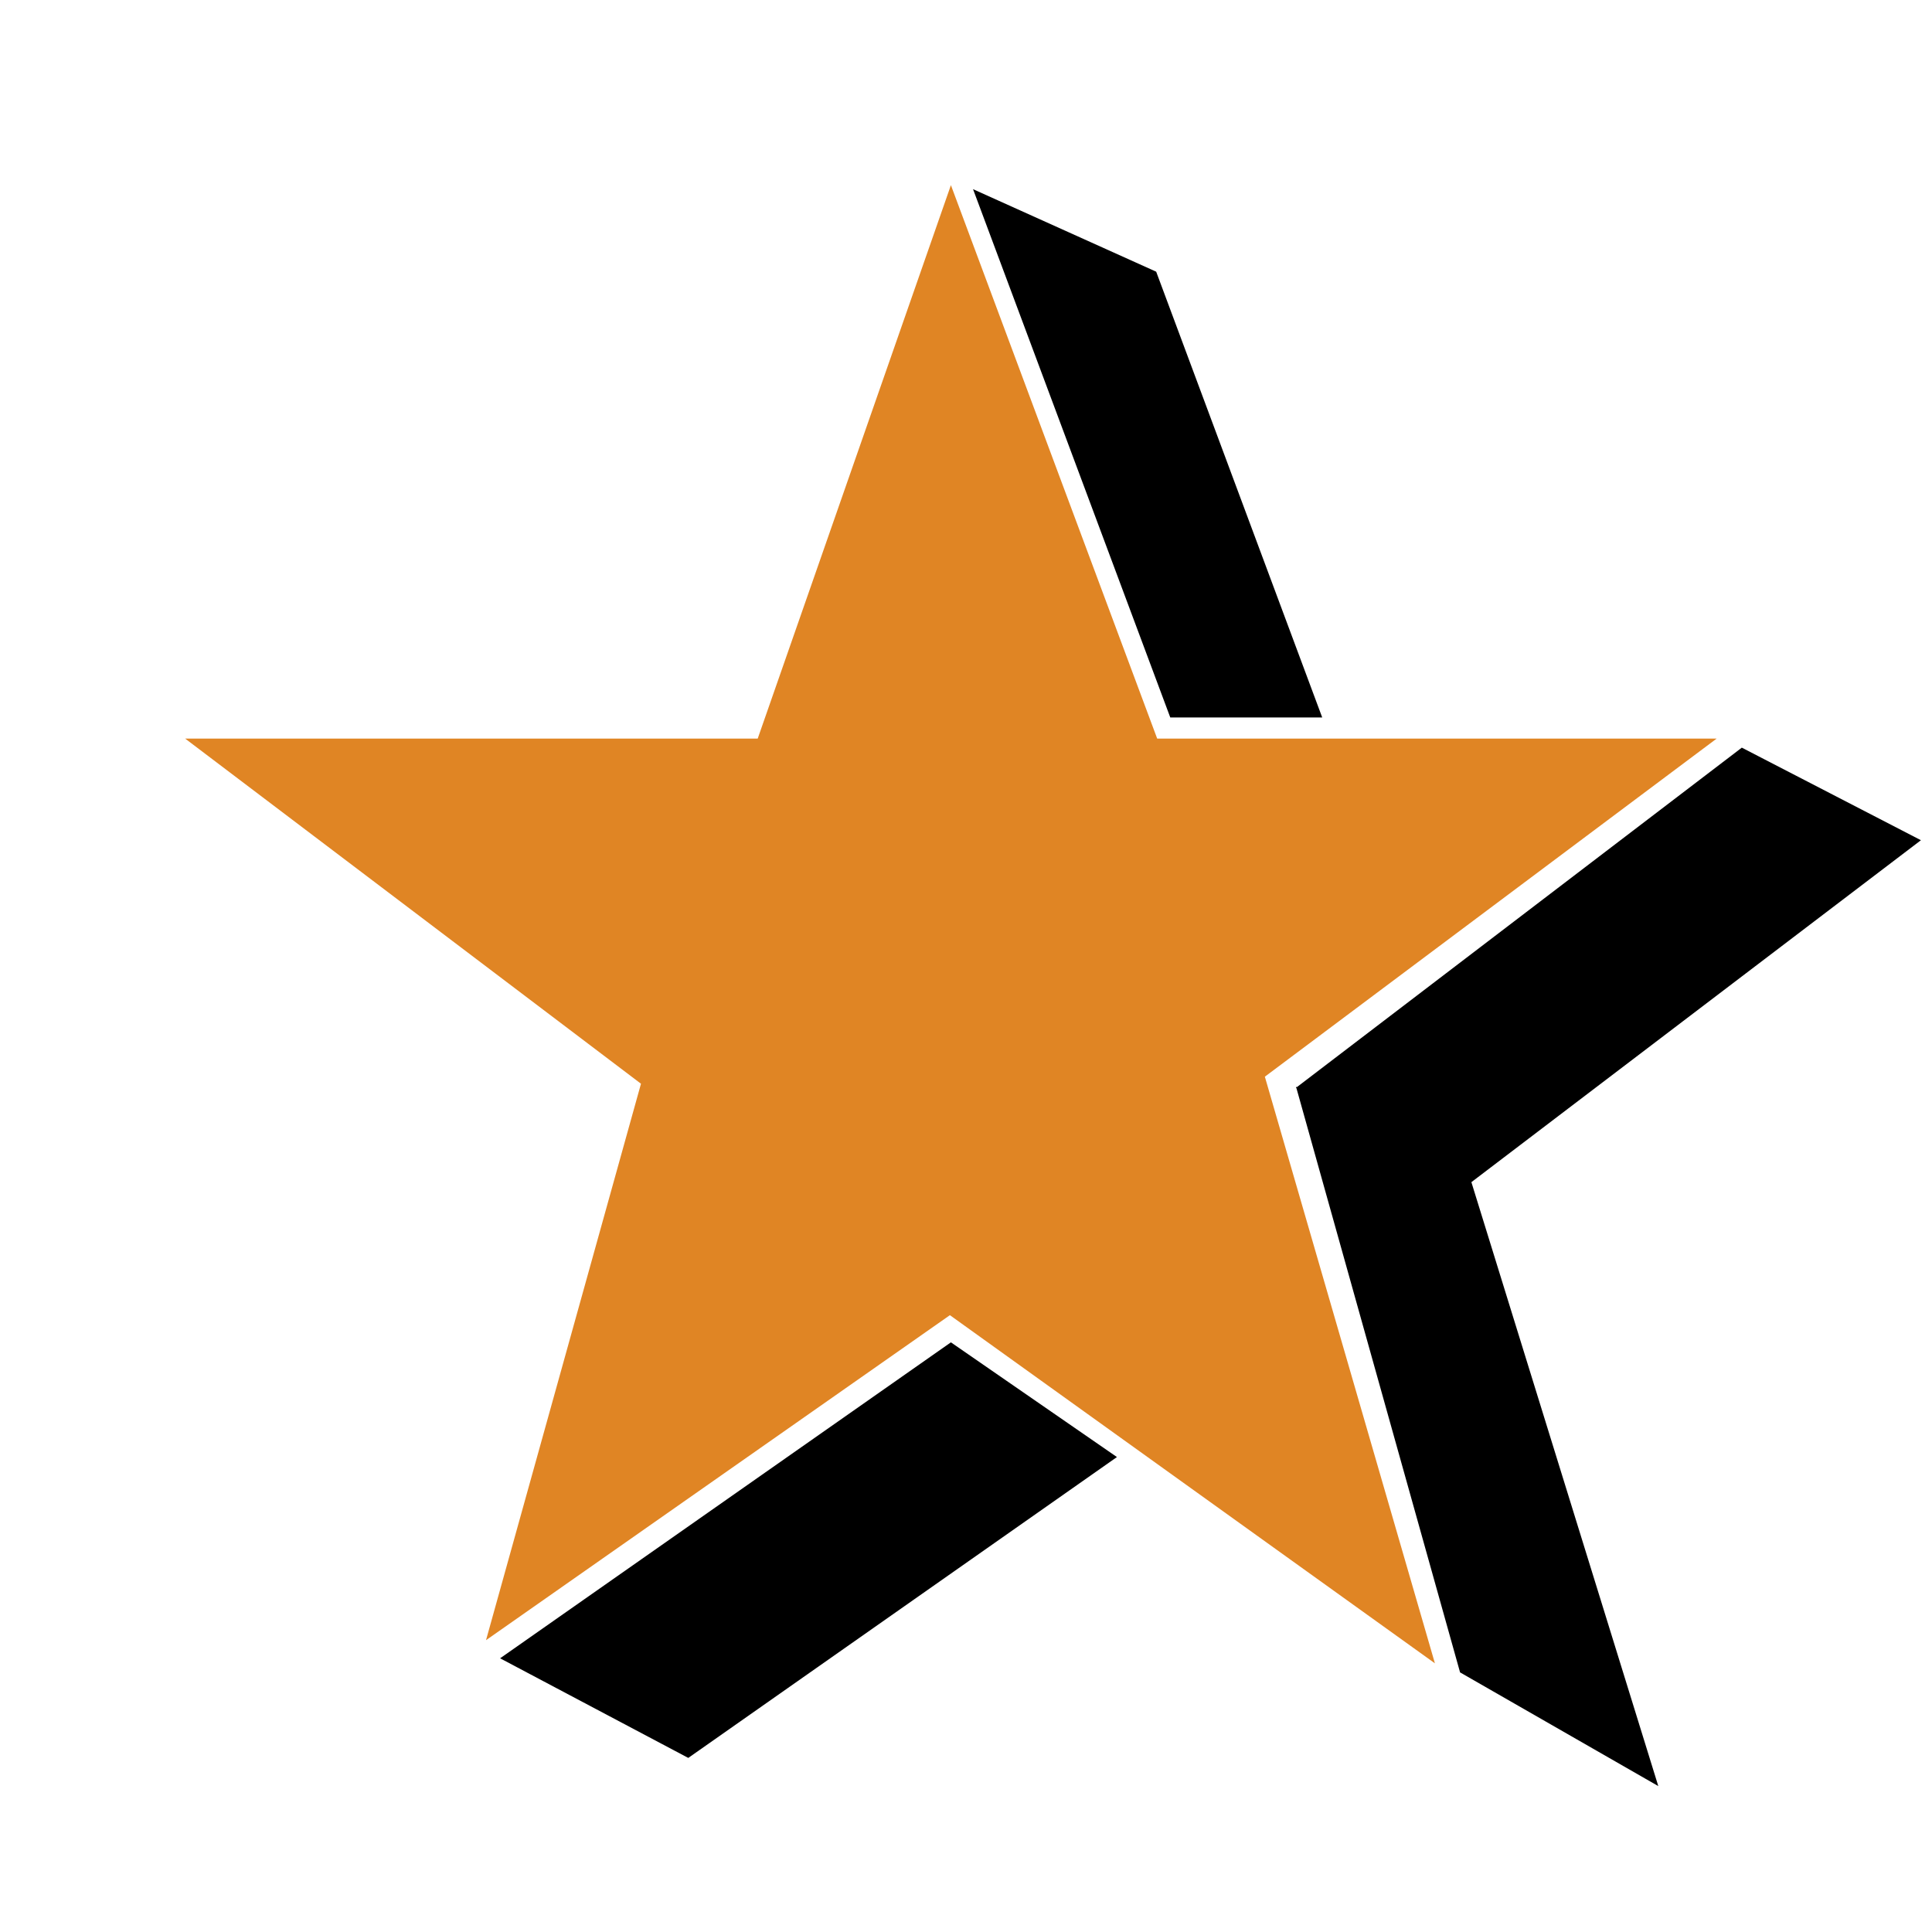
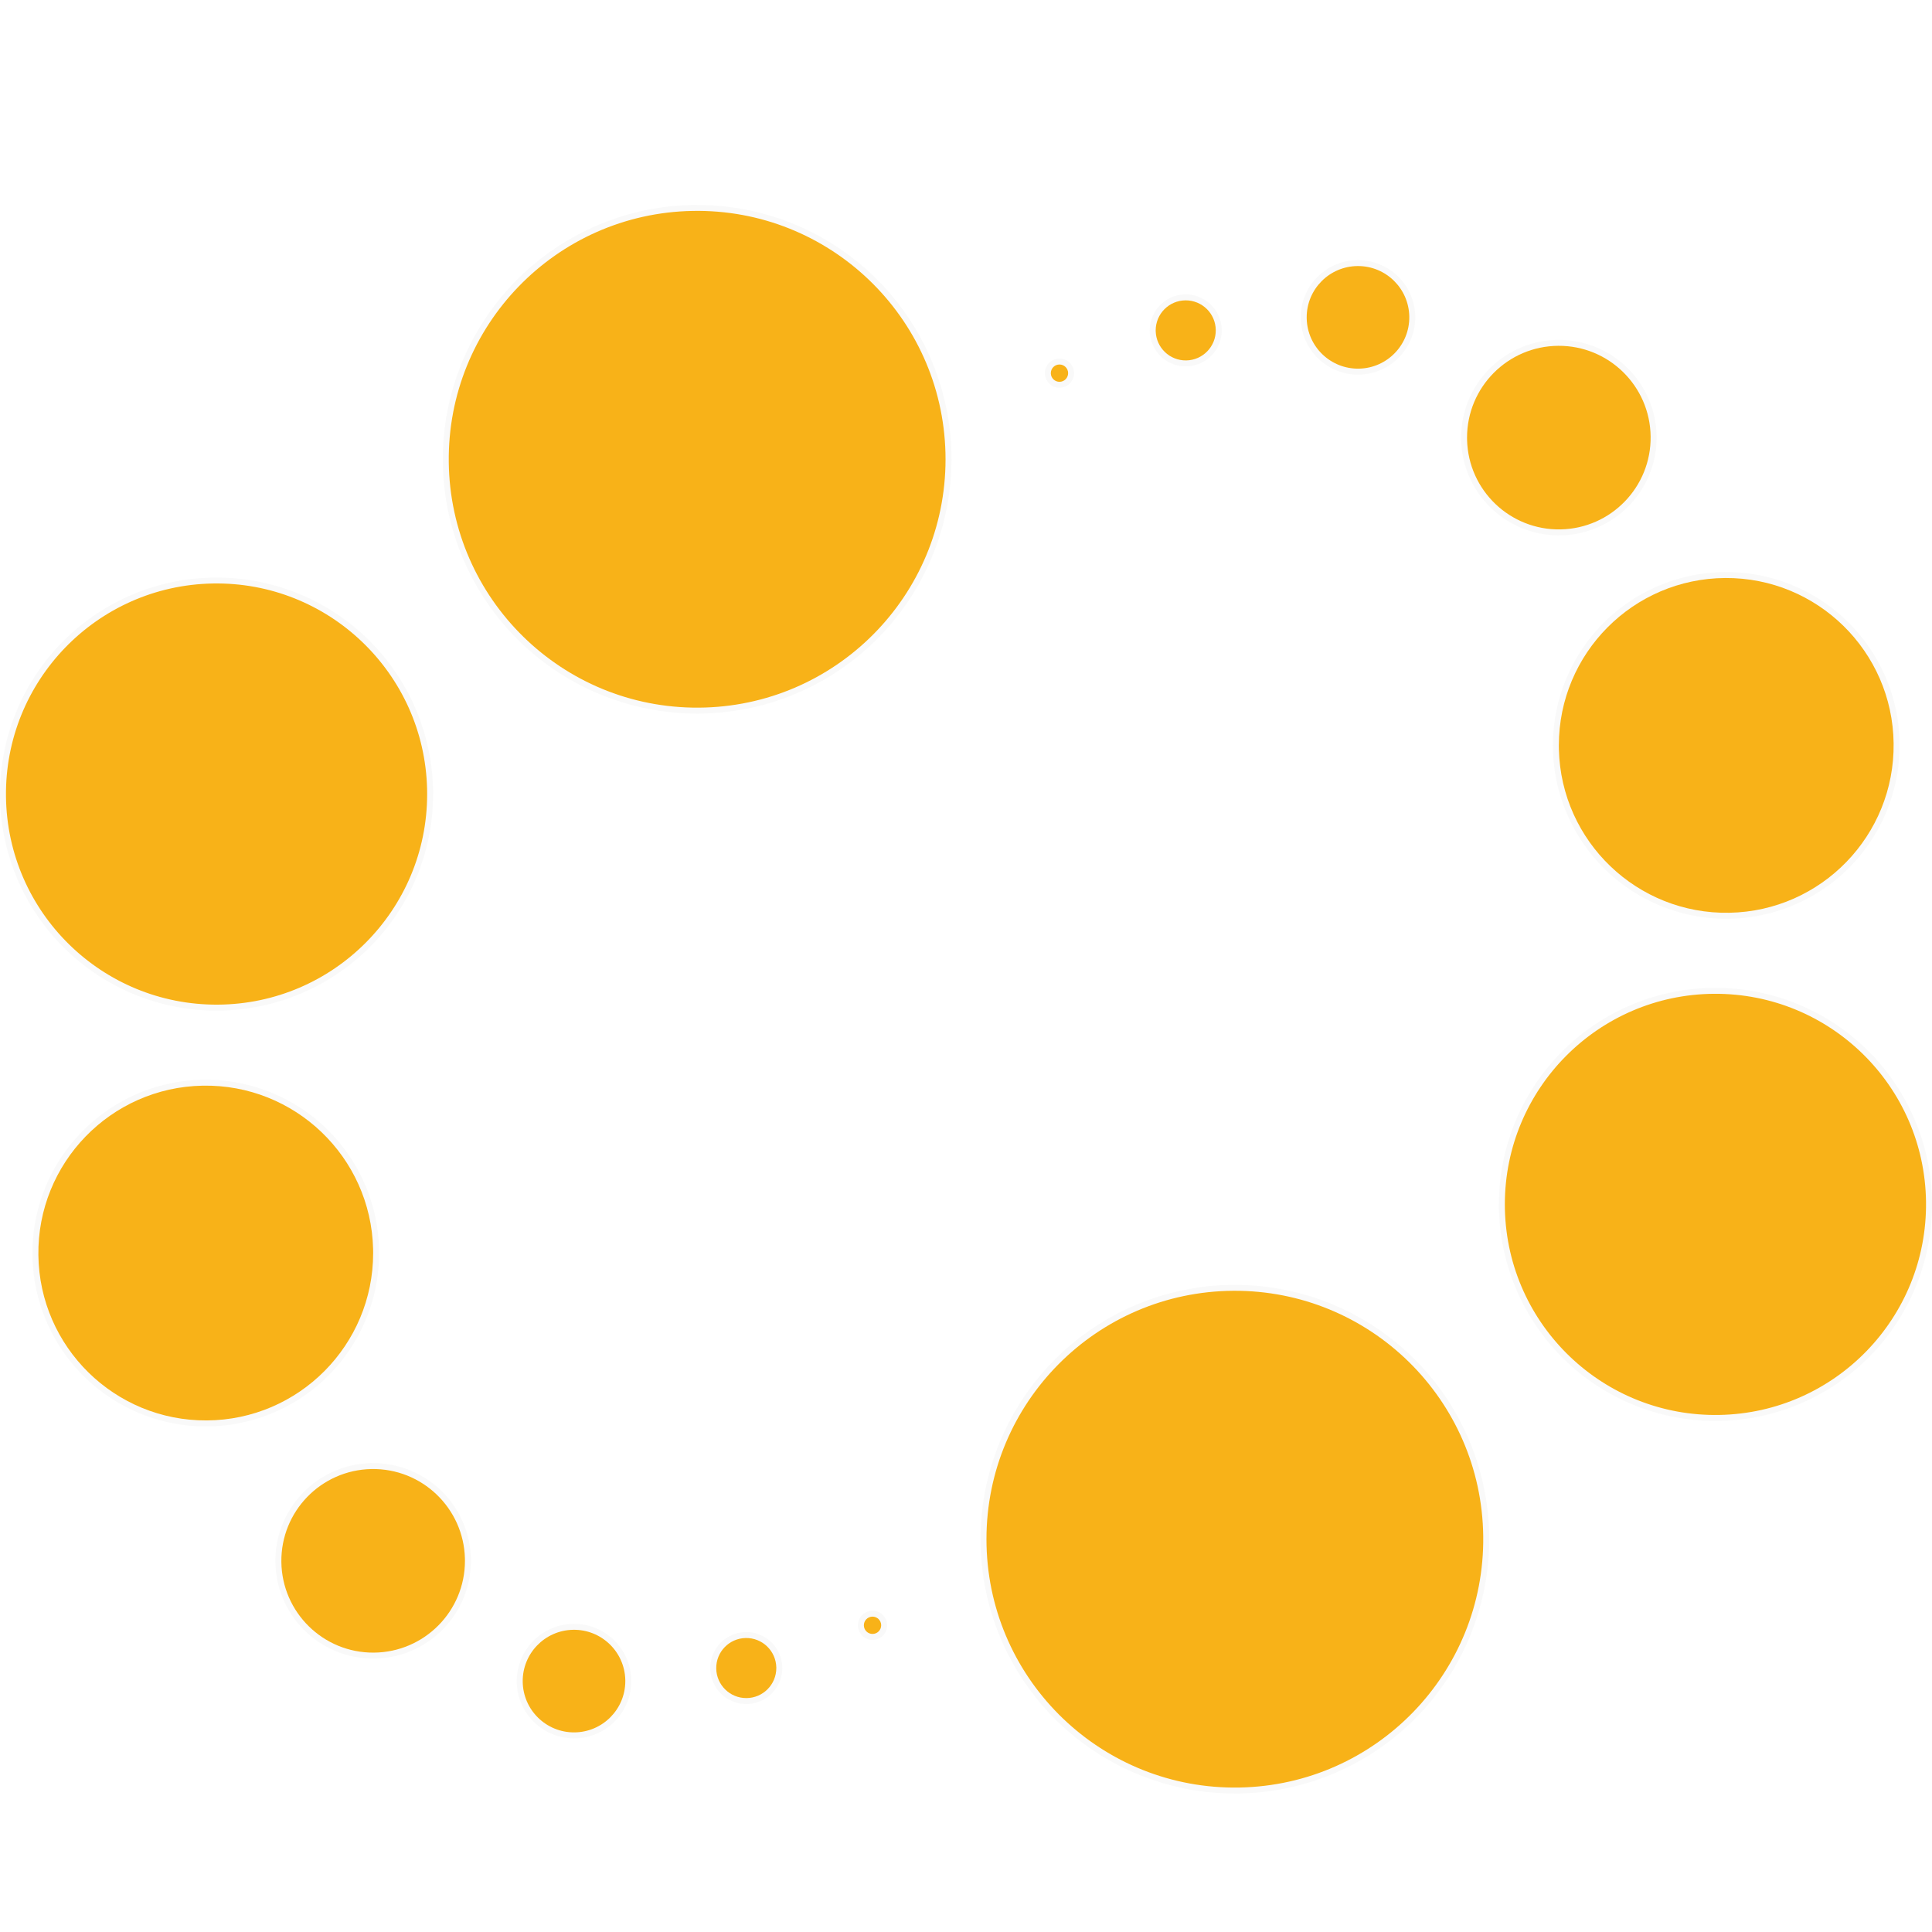
- <svg xmlns="http://www.w3.org/2000/svg" xml:space="preserve" viewBox="0 0 192 192">
-   <path fill="#e08524" d="M75.3 73.4H18.4l45.3 34.3L48.3 163l46.1-32.3 48.2 34.6-16.9-58.3 44.9-33.6H115l-20.5-55-19.2 55z" />
-   <path d="m96.7 18.8 18.2 8.2 16.5 44.3h-15.1L96.7 18.8zm-47 146 18.7 9.9 42.6-29.9-16.5-11.4-44.8 31.4zm79.1-56.8 17.4 9.4 18.6 60.1-19.7-11.3-16.3-58.2z" />
-   <path d="m173.1 74.3 17.8 9.2-44.7 34-17.4-9.4 44.3-33.8z" />
+ <svg xmlns="http://www.w3.org/2000/svg" xml:space="preserve" viewBox="0 0 192 192" version="1.1" id="svg3">
+   <defs id="defs3" />
+   <g id="layer1" transform="matrix(1.133858,0,0,1.133858,-4.5914919e-5,4.764063)">
+     <g id="g16" transform="matrix(6.076756,0,0,6.07675,-3655.763,1360.74)" style="opacity:1;fill:#f9f9f9;fill-opacity:1">
+       <g id="g15" transform="translate(183,-414.6378)" style="fill:#f9f9f9;fill-opacity:1">
+         <g id="g14" transform="matrix(0.08342991,0,0,0.08342991,390.8759,158.7257)" style="fill:#f9f9f9;fill-opacity:1">
+           <path id="path1-3" style="fill:#f9f9f9;fill-rule:evenodd;stroke-width:0.17;stroke-linejoin:round" d="m 451.956,410.533 c -1.169,0.037 -2.336,0.096 -3.5,0.212 -1.279,0.128 -2.552,0.315 -3.816,0.548 -1.263,0.24 -2.514,0.538 -3.753,0.88 -1.226,0.349 -2.436,0.75 -3.63,1.195 -1.191,0.453 -2.361,0.958 -3.512,1.504 -1.147,0.556 -2.27,1.159 -3.369,1.803 -1.105,0.657 -2.178,1.366 -3.227,2.109 -1.042,0.752 -2.05,1.552 -3.03,2.383 -0.954,0.827 -1.874,1.694 -2.762,2.592 -0.888,0.914 -1.736,1.865 -2.55,2.846 -0.806,0.987 -1.568,2.009 -2.293,3.056 -0.716,1.054 -1.388,2.137 -2.02,3.244 -0.616,1.102 -1.188,2.229 -1.716,3.377 -0.531,1.171 -1.008,2.365 -1.443,3.574 -0.415,1.193 -0.785,2.401 -1.106,3.623 -0.316,1.234 -0.58,2.481 -0.796,3.737 -0.208,1.257 -0.362,2.522 -0.469,3.792 -0.098,1.271 -0.142,2.545 -0.138,3.819 0.013,1.274 0.079,2.547 0.193,3.816 0.123,1.268 0.301,2.53 0.525,3.785 0.234,1.264 0.526,2.517 0.86,3.758 0.342,1.227 0.736,2.439 1.173,3.636 0.448,1.193 0.946,2.366 1.486,3.521 0.551,1.149 1.147,2.276 1.785,3.379 0.649,1.097 1.341,2.167 2.072,3.21 0.735,1.027 1.509,2.026 2.322,2.993 0.833,0.979 1.709,1.92 2.617,2.83 0.909,0.893 1.854,1.748 2.83,2.568 0.983,0.811 1.999,1.581 3.042,2.313 1.041,0.716 2.109,1.39 3.202,2.022 1.107,0.631 2.24,1.215 3.395,1.755 1.168,0.537 2.359,1.022 3.565,1.464 1.2,0.428 2.418,0.805 3.648,1.138 1.233,0.322 2.479,0.592 3.733,0.817 1.256,0.215 2.521,0.375 3.79,0.49 1.281,0.106 2.567,0.154 3.852,0.159 1.274,-0.008 2.547,-0.071 3.817,-0.176 1.258,-0.119 2.51,-0.287 3.755,-0.502 1.254,-0.227 2.497,-0.506 3.73,-0.831 1.229,-0.335 2.444,-0.721 3.643,-1.152 1.196,-0.442 2.373,-0.931 3.531,-1.464 1.142,-0.538 2.262,-1.122 3.359,-1.748 1.103,-0.638 2.177,-1.324 3.225,-2.049 1.043,-0.732 2.054,-1.509 3.035,-2.322 0.975,-0.82 1.915,-1.681 2.821,-2.576 0.9,-0.902 1.762,-1.842 2.588,-2.813 0.818,-0.977 1.596,-1.986 2.334,-3.025 0.731,-1.044 1.417,-2.118 2.062,-3.216 0.638,-1.103 1.228,-2.234 1.775,-3.384 0.54,-1.154 1.029,-2.331 1.475,-3.525 0.441,-1.208 0.828,-2.434 1.173,-3.673 0.33,-1.231 0.607,-2.475 0.84,-3.727 0.224,-1.266 0.393,-2.541 0.518,-3.821 0.108,-1.258 0.167,-2.52 0.179,-3.783 0.009,-1.583 -0.079,-3.165 -0.238,-4.739 -0.133,-1.279 -0.325,-2.551 -0.566,-3.813 -0.245,-1.262 -0.548,-2.512 -0.898,-3.748 -0.357,-1.247 -0.776,-2.475 -1.234,-3.688 -0.461,-1.188 -0.972,-2.356 -1.526,-3.503 -0.564,-1.143 -1.173,-2.262 -1.825,-3.357 -0.659,-1.091 -1.365,-2.152 -2.109,-3.186 -0.751,-1.029 -1.547,-2.025 -2.378,-2.991 -0.846,-0.968 -1.733,-1.899 -2.653,-2.797 -0.92,-0.882 -1.875,-1.725 -2.861,-2.532 -0.985,-0.791 -1.999,-1.544 -3.043,-2.255 -1.057,-0.712 -2.145,-1.377 -3.256,-2.002 -1.124,-0.623 -2.276,-1.195 -3.446,-1.726 -1.166,-0.515 -2.351,-0.983 -3.553,-1.406 -1.206,-0.412 -2.428,-0.774 -3.662,-1.092 -1.237,-0.308 -2.486,-0.561 -3.743,-0.77 -1.248,-0.195 -2.502,-0.342 -3.761,-0.44 -1.282,-0.092 -2.568,-0.124 -3.854,-0.114 -0.071,1.1e-4 -0.142,-10e-4 -0.214,1.2e-4 z m 114.981,9.533 c -1.138,0.024 -2.273,0.224 -3.34,0.624 -1.161,0.43 -2.236,1.084 -3.16,1.906 -0.903,0.813 -1.654,1.792 -2.211,2.872 -0.55,1.084 -0.9,2.267 -1.029,3.477 -0.128,1.245 -0.022,2.514 0.322,3.718 0.334,1.204 0.91,2.338 1.667,3.331 0.808,1.051 1.827,1.942 2.983,2.593 1.205,0.681 2.553,1.11 3.933,1.238 1.243,0.124 2.507,-0.003 3.708,-0.346 1.166,-0.343 2.268,-0.897 3.237,-1.632 0.963,-0.741 1.793,-1.653 2.431,-2.688 0.633,-1.037 1.077,-2.187 1.302,-3.382 0.219,-1.195 0.217,-2.429 -0.002,-3.625 -0.227,-1.194 -0.672,-2.345 -1.307,-3.382 -0.642,-1.032 -1.47,-1.946 -2.436,-2.684 -0.971,-0.732 -2.072,-1.288 -3.239,-1.629 -0.93,-0.266 -1.893,-0.393 -2.861,-0.392 z m -29.772,5.932 c -1.181,0.027 -2.352,0.382 -3.336,1.038 -1.052,0.694 -1.88,1.717 -2.348,2.887 -0.47,1.188 -0.572,2.521 -0.264,3.764 0.293,1.238 0.987,2.373 1.939,3.215 0.939,0.824 2.128,1.355 3.369,1.505 1.241,0.146 2.522,-0.087 3.63,-0.667 1.107,-0.58 2.029,-1.499 2.615,-2.603 0.583,-1.105 0.824,-2.385 0.682,-3.627 -0.145,-1.241 -0.671,-2.432 -1.492,-3.375 -0.822,-0.942 -1.93,-1.625 -3.14,-1.939 -0.541,-0.138 -1.096,-0.197 -1.654,-0.198 z m 64.463,7.857 c -1.084,0.024 -2.168,0.123 -3.23,0.346 -0.978,0.195 -1.939,0.484 -2.866,0.853 -1.097,0.433 -2.146,0.987 -3.129,1.639 -0.903,0.601 -1.745,1.291 -2.519,2.05 -0.835,0.832 -1.588,1.747 -2.236,2.733 -0.653,0.996 -1.202,2.059 -1.633,3.169 -0.364,0.941 -0.649,1.915 -0.836,2.907 -0.242,1.217 -0.334,2.462 -0.307,3.702 0.044,1.084 0.167,2.165 0.411,3.222 0.218,0.973 0.523,1.929 0.913,2.847 0.456,1.088 1.029,2.126 1.702,3.095 0.618,0.892 1.328,1.716 2.101,2.477 0.844,0.808 1.762,1.539 2.751,2.161 1.007,0.635 2.081,1.162 3.199,1.573 1.107,0.406 2.257,0.697 3.425,0.862 0.987,0.145 1.99,0.196 2.987,0.161 1.179,-0.039 2.352,-0.208 3.497,-0.49 1.064,-0.265 2.097,-0.639 3.093,-1.097 1.054,-0.503 2.063,-1.103 2.996,-1.808 0.94,-0.712 1.809,-1.518 2.581,-2.41 0.655,-0.752 1.244,-1.564 1.753,-2.422 0.607,-1.011 1.103,-2.089 1.485,-3.205 0.353,-1.026 0.597,-2.086 0.752,-3.16 0.151,-1.158 0.195,-2.33 0.111,-3.496 -0.085,-1.188 -0.295,-2.366 -0.626,-3.51 -0.287,-0.979 -0.653,-1.938 -1.117,-2.847 -0.512,-1.037 -1.138,-2.018 -1.856,-2.925 -0.731,-0.926 -1.56,-1.774 -2.466,-2.528 -0.835,-0.692 -1.736,-1.301 -2.685,-1.825 -1.037,-0.561 -2.129,-1.021 -3.259,-1.36 -1.141,-0.34 -2.317,-0.561 -3.505,-0.656 -0.493,-0.05 -0.991,-0.043 -1.486,-0.059 z m -86.319,3.237 c -1.108,0.046 -2.116,0.897 -2.338,1.985 -0.275,1.145 0.382,2.416 1.469,2.863 1.042,0.468 2.367,0.111 3.031,-0.819 0.694,-0.908 0.648,-2.28 -0.106,-3.139 -0.502,-0.595 -1.279,-0.928 -2.057,-0.89 z m 113.678,36.953 c -1.385,0.097 -2.767,0.253 -4.127,0.536 -1.257,0.241 -2.493,0.584 -3.709,0.984 -1.296,0.445 -2.568,0.96 -3.793,1.577 -1.127,0.557 -2.214,1.194 -3.264,1.886 -1.138,0.763 -2.228,1.598 -3.253,2.507 -0.934,0.825 -1.813,1.712 -2.638,2.645 -0.903,1.031 -1.739,2.12 -2.495,3.264 -0.687,1.039 -1.308,2.123 -1.862,3.239 -0.607,1.229 -1.13,2.498 -1.565,3.798 -0.39,1.171 -0.708,2.367 -0.953,3.577 -0.27,1.344 -0.448,2.705 -0.534,4.073 -0.075,1.254 -0.08,2.514 0.008,3.768 0.075,1.244 0.241,2.482 0.469,3.706 0.262,1.345 0.607,2.674 1.049,3.971 0.397,1.181 0.874,2.335 1.414,3.458 0.599,1.232 1.28,2.424 2.04,3.565 0.691,1.037 1.448,2.03 2.262,2.974 0.897,1.037 1.864,2.011 2.893,2.917 0.937,0.82 1.923,1.587 2.955,2.284 1.124,0.764 2.301,1.449 3.519,2.054 1.117,0.551 2.268,1.037 3.445,1.446 1.294,0.452 2.619,0.811 3.962,1.084 1.422,0.279 2.863,0.473 4.312,0.54 1.289,0.077 2.583,0.049 3.871,-0.04 1.354,-0.112 2.703,-0.297 4.031,-0.59 1.23,-0.26 2.441,-0.61 3.629,-1.021 1.29,-0.461 2.554,-0.997 3.771,-1.628 1.11,-0.567 2.179,-1.212 3.21,-1.911 1.128,-0.778 2.209,-1.624 3.222,-2.548 0.924,-0.836 1.791,-1.734 2.605,-2.678 0.891,-1.042 1.712,-2.142 2.453,-3.295 0.674,-1.048 1.282,-2.138 1.821,-3.261 0.593,-1.236 1.099,-2.513 1.518,-3.818 0.378,-1.187 0.685,-2.398 0.914,-3.623 0.252,-1.336 0.407,-2.688 0.477,-4.046 0.059,-1.244 0.044,-2.493 -0.051,-3.736 -0.103,-1.367 -0.303,-2.725 -0.589,-4.065 -0.267,-1.217 -0.601,-2.421 -1.017,-3.595 -0.451,-1.294 -1,-2.552 -1.621,-3.774 -0.678,-1.307 -1.442,-2.571 -2.305,-3.764 -0.733,-1.035 -1.547,-2.013 -2.405,-2.947 -0.931,-0.991 -1.917,-1.929 -2.973,-2.785 -0.962,-0.792 -1.98,-1.515 -3.031,-2.183 -1.154,-0.718 -2.349,-1.369 -3.59,-1.925 -1.144,-0.523 -2.326,-0.961 -3.526,-1.338 -1.3,-0.396 -2.624,-0.713 -3.966,-0.93 -1.229,-0.206 -2.472,-0.325 -3.717,-0.378 -0.957,-0.036 -1.911,-0.018 -2.867,0.023 z m -259.993,0.901 c -1.083,0.033 -2.165,0.096 -3.243,0.207 -1.363,0.155 -2.721,0.363 -4.06,0.664 -1.444,0.31 -2.865,0.722 -4.262,1.2 -1.262,0.443 -2.505,0.946 -3.714,1.519 -1.334,0.633 -2.633,1.34 -3.883,2.127 -1.146,0.712 -2.245,1.499 -3.309,2.328 -1.154,0.921 -2.266,1.896 -3.304,2.947 -0.984,0.973 -1.897,2.016 -2.767,3.091 -0.912,1.161 -1.777,2.36 -2.547,3.62 -0.698,1.105 -1.313,2.261 -1.895,3.431 -0.664,1.404 -1.268,2.838 -1.757,4.312 -0.438,1.256 -0.775,2.544 -1.081,3.838 -0.323,1.508 -0.582,3.03 -0.719,4.567 -0.145,1.399 -0.185,2.807 -0.173,4.212 0.036,1.476 0.133,2.952 0.34,4.414 0.166,1.308 0.433,2.601 0.732,3.885 0.381,1.482 0.817,2.952 1.372,4.379 0.494,1.329 1.087,2.619 1.727,3.882 0.687,1.307 1.431,2.585 2.266,3.803 0.73,1.099 1.543,2.139 2.381,3.157 1.006,1.168 2.059,2.297 3.199,3.337 0.952,0.896 1.97,1.72 3.009,2.512 1.268,0.934 2.582,1.809 3.958,2.578 1.141,0.661 2.332,1.231 3.535,1.771 1.43,0.606 2.887,1.15 4.38,1.58 1.251,0.379 2.529,0.662 3.812,0.911 1.541,0.269 3.095,0.467 4.659,0.545 1.305,0.083 2.613,0.068 3.919,0.018 1.561,-0.09 3.12,-0.251 4.66,-0.531 1.289,-0.216 2.56,-0.53 3.82,-0.877 1.5,-0.443 2.981,-0.955 4.416,-1.58 1.195,-0.501 2.352,-1.089 3.49,-1.709 1.37,-0.778 2.705,-1.619 3.969,-2.562 1.13,-0.818 2.195,-1.722 3.227,-2.66 1.068,-1.003 2.095,-2.051 3.039,-3.172 0.873,-1.004 1.665,-2.074 2.429,-3.161 0.858,-1.28 1.664,-2.598 2.363,-3.973 0.615,-1.167 1.141,-2.378 1.632,-3.601 0.559,-1.473 1.052,-2.973 1.425,-4.504 0.324,-1.255 0.555,-2.531 0.75,-3.811 0.207,-1.55 0.345,-3.111 0.359,-4.676 0.042,-1.595 -0.061,-3.19 -0.226,-4.776 -0.161,-1.351 -0.377,-2.697 -0.682,-4.023 -0.32,-1.442 -0.736,-2.861 -1.224,-4.255 -0.447,-1.261 -0.96,-2.499 -1.538,-3.706 -0.641,-1.33 -1.354,-2.626 -2.149,-3.871 -0.724,-1.152 -1.524,-2.256 -2.367,-3.323 -0.929,-1.148 -1.91,-2.255 -2.968,-3.287 -0.923,-0.925 -1.915,-1.779 -2.927,-2.607 -1.214,-0.95 -2.468,-1.852 -3.788,-2.648 -1.127,-0.705 -2.307,-1.322 -3.501,-1.906 -1.379,-0.637 -2.783,-1.223 -4.228,-1.693 -1.352,-0.462 -2.738,-0.819 -4.133,-1.125 -1.436,-0.291 -2.886,-0.522 -4.346,-0.644 -1.312,-0.129 -2.632,-0.159 -3.95,-0.152 -0.042,-1.8e-4 -0.085,-7.1e-4 -0.127,3.2e-4 z m 257.916,70.981 c -1.489,0.095 -2.978,0.239 -4.447,0.507 -1.421,0.234 -2.822,0.578 -4.206,0.974 -1.403,0.424 -2.788,0.907 -4.132,1.492 -1.228,0.511 -2.414,1.118 -3.582,1.754 -1.329,0.759 -2.626,1.575 -3.853,2.489 -1.159,0.836 -2.252,1.76 -3.306,2.724 -1.069,1.002 -2.094,2.053 -3.038,3.175 -0.864,0.996 -1.65,2.056 -2.407,3.135 -0.852,1.271 -1.653,2.578 -2.347,3.943 -0.66,1.254 -1.226,2.557 -1.741,3.877 -0.515,1.384 -0.973,2.791 -1.323,4.226 -0.328,1.265 -0.562,2.553 -0.759,3.844 -0.207,1.55 -0.345,3.111 -0.359,4.676 -0.042,1.595 0.061,3.19 0.226,4.776 0.161,1.351 0.377,2.697 0.682,4.023 0.32,1.442 0.735,2.861 1.223,4.255 0.449,1.26 0.961,2.499 1.539,3.706 0.641,1.331 1.353,2.627 2.148,3.872 0.724,1.152 1.524,2.256 2.367,3.323 0.929,1.148 1.909,2.255 2.967,3.287 0.916,0.917 1.899,1.764 2.902,2.585 1.229,0.967 2.504,1.879 3.843,2.688 1.119,0.698 2.29,1.308 3.473,1.888 1.399,0.649 2.826,1.24 4.293,1.715 1.238,0.421 2.504,0.75 3.778,1.042 1.542,0.326 3.1,0.578 4.671,0.709 1.301,0.127 2.609,0.156 3.916,0.149 1.564,-0.037 3.128,-0.145 4.676,-0.375 1.307,-0.174 2.598,-0.449 3.88,-0.755 1.48,-0.388 2.947,-0.837 4.371,-1.4 1.325,-0.502 2.612,-1.103 3.871,-1.751 1.293,-0.69 2.557,-1.435 3.761,-2.271 1.105,-0.741 2.149,-1.567 3.17,-2.419 1.153,-1.006 2.269,-2.057 3.294,-3.194 0.965,-1.038 1.849,-2.149 2.69,-3.289 0.852,-1.192 1.655,-2.421 2.362,-3.705 0.654,-1.145 1.22,-2.338 1.751,-3.544 0.599,-1.433 1.138,-2.893 1.557,-4.389 0.374,-1.264 0.654,-2.554 0.897,-3.85 0.258,-1.543 0.449,-3.099 0.516,-4.662 0.074,-1.305 0.052,-2.614 -0.007,-3.92 -0.099,-1.561 -0.268,-3.119 -0.56,-4.657 -0.226,-1.299 -0.552,-2.578 -0.91,-3.846 -0.449,-1.475 -0.96,-2.933 -1.585,-4.343 -0.551,-1.293 -1.199,-2.544 -1.89,-3.767 -0.74,-1.265 -1.535,-2.498 -2.419,-3.668 -0.785,-1.074 -1.652,-2.084 -2.543,-3.071 -1.066,-1.13 -2.179,-2.215 -3.375,-3.208 -0.993,-0.85 -2.049,-1.625 -3.123,-2.368 -1.302,-0.866 -2.646,-1.674 -4.045,-2.374 -1.151,-0.595 -2.344,-1.106 -3.549,-1.581 -1.465,-0.549 -2.956,-1.03 -4.479,-1.393 -1.289,-0.328 -2.601,-0.556 -3.916,-0.749 -1.53,-0.19 -3.069,-0.319 -4.611,-0.324 -0.771,-0.026 -1.541,0.024 -2.311,0.039 z m -259.647,15.834 c -1.358,0.044 -2.716,0.143 -4.057,0.365 -1.289,0.191 -2.56,0.492 -3.812,0.85 -1.313,0.393 -2.602,0.864 -3.851,1.429 -1.138,0.508 -2.239,1.098 -3.305,1.742 -1.158,0.712 -2.273,1.493 -3.324,2.355 -0.968,0.785 -1.881,1.638 -2.745,2.535 -0.943,0.994 -1.824,2.047 -2.624,3.16 -0.73,1.01 -1.395,2.067 -1.994,3.159 -0.655,1.204 -1.231,2.45 -1.718,3.732 -0.442,1.165 -0.812,2.358 -1.107,3.568 -0.32,1.321 -0.552,2.663 -0.69,4.015 -0.127,1.239 -0.176,2.487 -0.149,3.733 0.031,1.37 0.157,2.737 0.373,4.091 0.199,1.23 0.471,2.449 0.822,3.644 0.38,1.305 0.852,2.583 1.406,3.825 0.509,1.137 1.088,2.243 1.734,3.307 0.703,1.163 1.489,2.275 2.343,3.333 0.786,0.967 1.63,1.888 2.53,2.75 0.987,0.95 2.043,1.827 3.149,2.635 1.011,0.729 2.063,1.402 3.156,2 1.199,0.664 2.447,1.236 3.724,1.732 1.377,0.521 2.789,0.955 4.228,1.268 1.237,0.282 2.495,0.467 3.757,0.591 1.365,0.119 2.737,0.158 4.106,0.092 1.245,-0.053 2.486,-0.195 3.715,-0.4 1.35,-0.237 2.684,-0.558 3.99,-0.974 1.188,-0.376 2.352,-0.831 3.484,-1.35 1.243,-0.576 2.449,-1.233 3.603,-1.972 1.04,-0.666 2.038,-1.397 2.989,-2.185 1.053,-0.878 2.047,-1.824 2.972,-2.836 0.841,-0.919 1.624,-1.892 2.344,-2.909 0.785,-1.11 1.495,-2.272 2.122,-3.478 0.575,-1.105 1.08,-2.248 1.514,-3.416 0.472,-1.275 0.858,-2.58 1.153,-3.907 0.271,-1.216 0.465,-2.45 0.584,-3.691 0.138,-1.522 0.181,-3.054 0.078,-4.58 -0.066,-1.29 -0.239,-2.573 -0.471,-3.842 -0.263,-1.345 -0.604,-2.675 -1.045,-3.972 -0.394,-1.182 -0.872,-2.336 -1.409,-3.46 -0.6,-1.232 -1.277,-2.426 -2.037,-3.566 -0.688,-1.039 -1.446,-2.031 -2.258,-2.977 -0.897,-1.036 -1.861,-2.013 -2.89,-2.919 -0.935,-0.823 -1.922,-1.588 -2.952,-2.289 -1.124,-0.764 -2.299,-1.452 -3.517,-2.057 -1.116,-0.554 -2.267,-1.038 -3.443,-1.451 -1.294,-0.452 -2.618,-0.814 -3.961,-1.088 -1.222,-0.244 -2.459,-0.418 -3.701,-0.509 -0.938,-0.075 -1.877,-0.085 -2.818,-0.083 z m 176.335,35.512 c -1.171,0.073 -2.34,0.165 -3.503,0.318 -1.286,0.166 -2.563,0.396 -3.83,0.669 -1.254,0.281 -2.496,0.616 -3.724,0.996 -1.225,0.389 -2.432,0.834 -3.623,1.319 -1.175,0.492 -2.33,1.033 -3.463,1.615 -1.128,0.593 -2.231,1.231 -3.31,1.91 -1.063,0.683 -2.098,1.406 -3.104,2.17 -1.01,0.777 -1.986,1.596 -2.931,2.451 -0.939,0.861 -1.84,1.763 -2.707,2.697 -0.861,0.94 -1.681,1.916 -2.464,2.921 -0.775,1.011 -1.508,2.054 -2.2,3.124 -0.685,1.075 -1.323,2.178 -1.92,3.304 -0.589,1.129 -1.13,2.284 -1.627,3.457 -0.489,1.177 -0.927,2.374 -1.32,3.586 -0.384,1.215 -0.718,2.446 -1.004,3.687 -0.277,1.244 -0.502,2.498 -0.68,3.76 -0.169,1.263 -0.284,2.532 -0.352,3.805 -0.066,1.524 -0.077,3.052 0.02,4.576 0.054,1.023 0.145,2.046 0.279,3.062 0.188,1.523 0.461,3.035 0.813,4.528 0.291,1.264 0.648,2.512 1.052,3.744 0.402,1.233 0.869,2.444 1.38,3.637 0.507,1.181 1.072,2.337 1.679,3.47 0.609,1.132 1.273,2.234 1.977,3.309 0.707,1.073 1.465,2.113 2.26,3.123 0.805,1.017 1.66,1.993 2.547,2.939 0.886,0.931 1.814,1.821 2.771,2.679 0.949,0.834 1.93,1.629 2.942,2.386 1.026,0.756 2.083,1.468 3.165,2.141 1.087,0.665 2.202,1.283 3.339,1.859 1.141,0.568 2.305,1.086 3.487,1.561 1.186,0.467 2.391,0.883 3.611,1.253 1.222,0.362 2.458,0.671 3.705,0.935 1.259,0.258 2.53,0.458 3.806,0.615 1.255,0.142 2.516,0.233 3.778,0.276 1.273,0.034 2.548,0.015 3.82,-0.052 1.272,-0.075 2.54,-0.205 3.802,-0.383 1.26,-0.186 2.512,-0.426 3.754,-0.712 1.251,-0.297 2.488,-0.651 3.711,-1.046 1.209,-0.404 2.4,-0.857 3.573,-1.353 1.169,-0.507 2.316,-1.062 3.442,-1.658 1.131,-0.611 2.234,-1.272 3.314,-1.969 1.053,-0.698 2.078,-1.436 3.075,-2.211 1.008,-0.797 1.98,-1.639 2.923,-2.512 0.917,-0.869 1.799,-1.773 2.647,-2.71 0.846,-0.952 1.654,-1.938 2.424,-2.953 0.753,-1.014 1.467,-2.056 2.14,-3.124 0.678,-1.092 1.306,-2.214 1.895,-3.357 0.574,-1.138 1.099,-2.3 1.581,-3.479 0.471,-1.184 0.894,-2.386 1.272,-3.603 0.365,-1.209 0.679,-2.433 0.947,-3.667 0.265,-1.258 0.474,-2.527 0.638,-3.802 0.15,-1.254 0.249,-2.514 0.299,-3.776 0.043,-1.273 0.03,-2.548 -0.028,-3.82 -0.067,-1.273 -0.19,-2.541 -0.359,-3.804 -0.179,-1.262 -0.41,-2.515 -0.688,-3.759 -0.29,-1.252 -0.635,-2.492 -1.023,-3.717 -0.396,-1.211 -0.842,-2.405 -1.331,-3.582 -0.504,-1.182 -1.059,-2.342 -1.652,-3.482 -0.595,-1.114 -1.236,-2.203 -1.915,-3.268 -0.694,-1.069 -1.434,-2.107 -2.21,-3.118 -0.785,-1.004 -1.611,-1.975 -2.472,-2.914 -0.862,-0.923 -1.76,-1.812 -2.691,-2.665 -0.945,-0.854 -1.926,-1.668 -2.936,-2.445 -1.016,-0.768 -2.063,-1.495 -3.137,-2.181 -1.088,-0.684 -2.206,-1.32 -3.345,-1.916 -1.135,-0.581 -2.293,-1.113 -3.469,-1.603 -1.181,-0.479 -2.38,-0.909 -3.595,-1.295 -1.218,-0.375 -2.451,-0.699 -3.694,-0.978 -1.246,-0.267 -2.502,-0.484 -3.764,-0.654 -1.265,-0.158 -2.535,-0.265 -3.808,-0.324 -1.262,-0.047 -2.525,-0.045 -3.787,0.006 -0.068,0.002 -0.135,0.004 -0.202,0.006 z m -147.162,30.766 c -1.083,0.037 -2.165,0.149 -3.224,0.386 -0.976,0.206 -1.933,0.509 -2.856,0.889 -1.092,0.448 -2.134,1.013 -3.109,1.677 -0.894,0.614 -1.727,1.313 -2.493,2.081 -0.825,0.843 -1.566,1.768 -2.202,2.762 -0.641,1.003 -1.176,2.074 -1.593,3.189 -0.355,0.956 -0.634,1.944 -0.805,2.95 -0.207,1.126 -0.289,2.276 -0.259,3.42 0.027,1.085 0.167,2.164 0.395,3.224 0.261,1.139 0.628,2.252 1.112,3.316 0.495,1.083 1.1,2.116 1.809,3.072 0.595,0.801 1.259,1.553 1.988,2.235 0.847,0.804 1.783,1.513 2.778,2.124 0.925,0.567 1.907,1.036 2.92,1.422 1.097,0.401 2.232,0.698 3.388,0.871 1.166,0.173 2.35,0.229 3.527,0.155 0.996,-0.06 1.988,-0.207 2.957,-0.445 1.147,-0.275 2.264,-0.676 3.328,-1.185 0.979,-0.468 1.906,-1.036 2.781,-1.677 0.934,-0.702 1.8,-1.493 2.574,-2.368 0.78,-0.885 1.47,-1.849 2.048,-2.877 0.492,-0.868 0.908,-1.781 1.235,-2.723 0.392,-1.112 0.665,-2.266 0.815,-3.435 0.145,-1.148 0.185,-2.31 0.087,-3.464 -0.073,-0.995 -0.242,-1.984 -0.493,-2.949 -0.295,-1.142 -0.714,-2.252 -1.24,-3.307 -0.485,-0.97 -1.066,-1.89 -1.724,-2.753 -0.724,-0.931 -1.539,-1.792 -2.437,-2.556 -0.899,-0.763 -1.876,-1.435 -2.914,-1.994 -0.878,-0.475 -1.798,-0.875 -2.747,-1.185 -1.119,-0.372 -2.278,-0.621 -3.45,-0.751 -0.731,-0.083 -1.462,-0.104 -2.197,-0.103 z m 86.521,25.522 c -1.108,0.059 -2.106,0.923 -2.314,2.014 -0.253,1.127 0.383,2.366 1.445,2.818 1.036,0.483 2.368,0.141 3.043,-0.781 0.666,-0.854 0.686,-2.136 0.036,-3.004 -0.493,-0.701 -1.358,-1.1 -2.21,-1.047 z m -51.676,2.269 c -1.138,0.037 -2.27,0.252 -3.332,0.666 -1.156,0.444 -2.222,1.111 -3.136,1.945 -0.894,0.824 -1.633,1.812 -2.176,2.9 -0.536,1.091 -0.871,2.278 -0.986,3.488 -0.107,1.211 0.006,2.439 0.336,3.61 0.334,1.169 0.884,2.273 1.611,3.247 0.734,0.969 1.643,1.802 2.673,2.449 1.033,0.641 2.182,1.091 3.375,1.323 1.194,0.227 2.428,0.233 3.625,0.021 1.196,-0.218 2.348,-0.657 3.388,-1.286 1.037,-0.634 1.955,-1.458 2.699,-2.419 0.738,-0.965 1.299,-2.064 1.648,-3.228 0.35,-1.213 0.487,-2.491 0.36,-3.749 -0.113,-1.244 -0.477,-2.462 -1.04,-3.576 -0.557,-1.081 -1.31,-2.057 -2.215,-2.87 -0.909,-0.807 -1.963,-1.447 -3.099,-1.88 -1.138,-0.427 -2.352,-0.644 -3.568,-0.639 -0.055,-0.003 -0.109,-10e-4 -0.164,8e-5 z m 29.833,1.423 c -1.18,0.042 -2.347,0.411 -3.322,1.079 -1.044,0.707 -1.859,1.74 -2.312,2.917 -0.446,1.167 -0.532,2.466 -0.241,3.681 0.293,1.215 0.958,2.335 1.886,3.172 1.089,0.979 2.529,1.564 3.995,1.595 1.283,0.044 2.572,-0.336 3.639,-1.048 1.037,-0.696 1.856,-1.709 2.319,-2.87 0.47,-1.188 0.572,-2.521 0.264,-3.764 -0.293,-1.238 -0.987,-2.373 -1.939,-3.215 -0.939,-0.824 -2.128,-1.355 -3.369,-1.505 -0.304,-0.035 -0.614,-0.042 -0.92,-0.043 z" />
+         </g>
+       </g>
+     </g>
+     <g id="g5438-3" transform="matrix(6.076756,0,0,6.07675,-3655.763,1360.74)" style="opacity:1;fill:#f8b218;fill-opacity:1">
+       <g id="g3073-5" transform="translate(183,-414.6378)" style="fill:#f8b218;fill-opacity:1">
+         <g id="g5476-6" transform="matrix(0.08342991,0,0,0.08342991,390.8759,158.7257)" style="fill:#f8b218;fill-opacity:1">
+           <path transform="matrix(0.339513,0,0,0.339513,270.4796,503.3734)" d="m 500.426,478.206 a 26.121,26.121 0 0 1 -25.959,26.121 26.121,26.121 0 0 1 -26.282,-25.796 26.121,26.121 0 0 1 25.632,-26.442 26.121,26.121 0 0 1 26.601,25.467" id="path5478-2" style="fill:#f8b218;fill-opacity:1;fill-rule:evenodd;stroke:none;stroke-width:0.5;stroke-linejoin:round;stroke-miterlimit:4;stroke-opacity:1" />
+           <path transform="matrix(0.339513,0,0,0.339513,166.2084,495.1855)" d="m 725.892,441.087 a 46.743,46.743 0 0 1 -46.452,46.742 46.743,46.743 0 0 1 -47.03,-46.16 46.743,46.743 0 0 1 45.867,-47.317 46.743,46.743 0 0 1 47.601,45.572" id="path5480-9" style="fill:#f8b218;fill-opacity:1;fill-rule:evenodd;stroke:none;stroke-width:0.5;stroke-linejoin:round;stroke-miterlimit:4;stroke-opacity:1" />
+           <path transform="matrix(0.339513,0,0,0.339513,99.92869,378.4956)" d="m 874.37,628.059 a 85.237,85.237 0 0 1 -84.707,85.236 85.237,85.237 0 0 1 -85.761,-84.175 85.237,85.237 0 0 1 83.64,-86.283 85.237,85.237 0 0 1 86.802,83.101" id="path5482-1" style="fill:#f8b218;fill-opacity:1;fill-rule:evenodd;stroke:none;stroke-width:0.5;stroke-linejoin:round;stroke-miterlimit:4;stroke-opacity:1" />
+           <path transform="matrix(0.339513,0,0,0.339513,152.2057,272.0745)" d="M 747.889,707.797 A 107.234,107.234 0 0 1 641.322,815.029 107.234,107.234 0 0 1 533.429,709.131 107.234,107.234 0 0 1 638.653,600.582 107.234,107.234 0 0 1 747.856,705.128" id="path5484-2" style="fill:#f8b218;fill-opacity:1;fill-rule:evenodd;stroke:none;stroke-width:0.5;stroke-linejoin:round;stroke-miterlimit:4;stroke-opacity:1" />
+           <path transform="matrix(0.339513,0,0,0.339513,282.8984,182.4568)" d="M 626.907,801.283 A 126.481,126.481 0 0 1 501.213,927.762 126.481,126.481 0 0 1 373.954,802.857 126.481,126.481 0 0 1 498.065,674.824 126.481,126.481 0 0 1 626.868,798.136" id="path5486-7" style="fill:#f8b218;fill-opacity:1;fill-rule:evenodd;stroke:none;stroke-width:0.5;stroke-linejoin:round;stroke-miterlimit:4;stroke-opacity:1" />
+           <path transform="matrix(0.339513,0,0,0.339513,289.587,392.1182)" d="m 521.034,799.256 a 15.294,15.294 0 0 1 -15.199,15.294 15.294,15.294 0 0 1 -15.388,-15.103 15.294,15.294 0 0 1 15.007,-15.482 15.294,15.294 0 0 1 15.575,14.911" id="path5488-0" style="fill:#f8b218;fill-opacity:1;fill-rule:evenodd;stroke:none;stroke-width:0.5;stroke-linejoin:round;stroke-miterlimit:4;stroke-opacity:1" />
+           <path transform="matrix(0.339513,0,0,0.339513,293.4594,389.8299)" d="m 563.027,784.221 a 4.407,4.407 0 0 1 -4.379,4.407 4.407,4.407 0 0 1 -4.434,-4.352 4.407,4.407 0 0 1 4.324,-4.461 4.407,4.407 0 0 1 4.488,4.296" id="path5490-9" style="fill:#f8b218;fill-opacity:1;fill-rule:evenodd;stroke:none;stroke-width:0.5;stroke-linejoin:round;stroke-miterlimit:4;stroke-opacity:1" />
+           <path transform="matrix(-0.339513,0,0,-0.339513,728.0778,592.3266)" d="m 500.426,478.206 a 26.121,26.121 0 0 1 -25.959,26.121 26.121,26.121 0 0 1 -26.282,-25.796 26.121,26.121 0 0 1 25.632,-26.442 26.121,26.121 0 0 1 26.601,25.467" id="path5492-3" style="fill:#f8b218;fill-opacity:1;fill-rule:evenodd;stroke:none;stroke-width:0.5;stroke-linejoin:round;stroke-miterlimit:4;stroke-opacity:1" />
+           <path transform="matrix(-0.339513,0,0,-0.339513,832.3489,600.5145)" d="m 725.892,441.087 a 46.743,46.743 0 0 1 -46.452,46.742 46.743,46.743 0 0 1 -47.03,-46.16 46.743,46.743 0 0 1 45.867,-47.317 46.743,46.743 0 0 1 47.601,45.572" id="path5494-6" style="fill:#f8b218;fill-opacity:1;fill-rule:evenodd;stroke:none;stroke-width:0.5;stroke-linejoin:round;stroke-miterlimit:4;stroke-opacity:1" />
+           <path transform="matrix(-0.339513,0,0,-0.339513,898.6288,717.204)" d="m 874.37,628.059 a 85.237,85.237 0 0 1 -84.707,85.236 85.237,85.237 0 0 1 -85.761,-84.175 85.237,85.237 0 0 1 83.64,-86.283 85.237,85.237 0 0 1 86.802,83.101" id="path5496-0" style="fill:#f8b218;fill-opacity:1;fill-rule:evenodd;stroke:none;stroke-width:0.5;stroke-linejoin:round;stroke-miterlimit:4;stroke-opacity:1" />
+           <path transform="matrix(-0.339513,0,0,-0.339513,846.3517,823.6255)" d="M 747.889,707.797 A 107.234,107.234 0 0 1 641.322,815.029 107.234,107.234 0 0 1 533.429,709.131 107.234,107.234 0 0 1 638.653,600.582 107.234,107.234 0 0 1 747.856,705.128" id="path5498-6" style="fill:#f8b218;fill-opacity:1;fill-rule:evenodd;stroke:none;stroke-width:0.5;stroke-linejoin:round;stroke-miterlimit:4;stroke-opacity:1" />
+           <path transform="matrix(-0.339513,0,0,-0.339513,715.6592,913.2437)" d="M 626.907,801.283 A 126.481,126.481 0 0 1 501.213,927.762 126.481,126.481 0 0 1 373.954,802.857 126.481,126.481 0 0 1 498.065,674.824 126.481,126.481 0 0 1 626.868,798.136" id="path5500-2" style="fill:#f8b218;fill-opacity:1;fill-rule:evenodd;stroke:none;stroke-width:0.5;stroke-linejoin:round;stroke-miterlimit:4;stroke-opacity:1" />
+           <path transform="matrix(-0.339513,0,0,-0.339513,708.9703,703.5819)" d="m 521.034,799.256 a 15.294,15.294 0 0 1 -15.199,15.294 15.294,15.294 0 0 1 -15.388,-15.103 15.294,15.294 0 0 1 15.007,-15.482 15.294,15.294 0 0 1 15.575,14.911" id="path5502-6" style="fill:#f8b218;fill-opacity:1;fill-rule:evenodd;stroke:none;stroke-width:0.5;stroke-linejoin:round;stroke-miterlimit:4;stroke-opacity:1" />
+           <path transform="matrix(-0.339513,0,0,-0.339513,705.0979,705.8697)" d="m 563.027,784.221 a 4.407,4.407 0 0 1 -4.379,4.407 4.407,4.407 0 0 1 -4.434,-4.352 4.407,4.407 0 0 1 4.324,-4.461 4.407,4.407 0 0 1 4.488,4.296" id="path5504-1" style="fill:#f8b218;fill-opacity:1;fill-rule:evenodd;stroke:none;stroke-width:0.5;stroke-linejoin:round;stroke-miterlimit:4;stroke-opacity:1" />
+         </g>
+       </g>
+     </g>
+   </g>
</svg>
